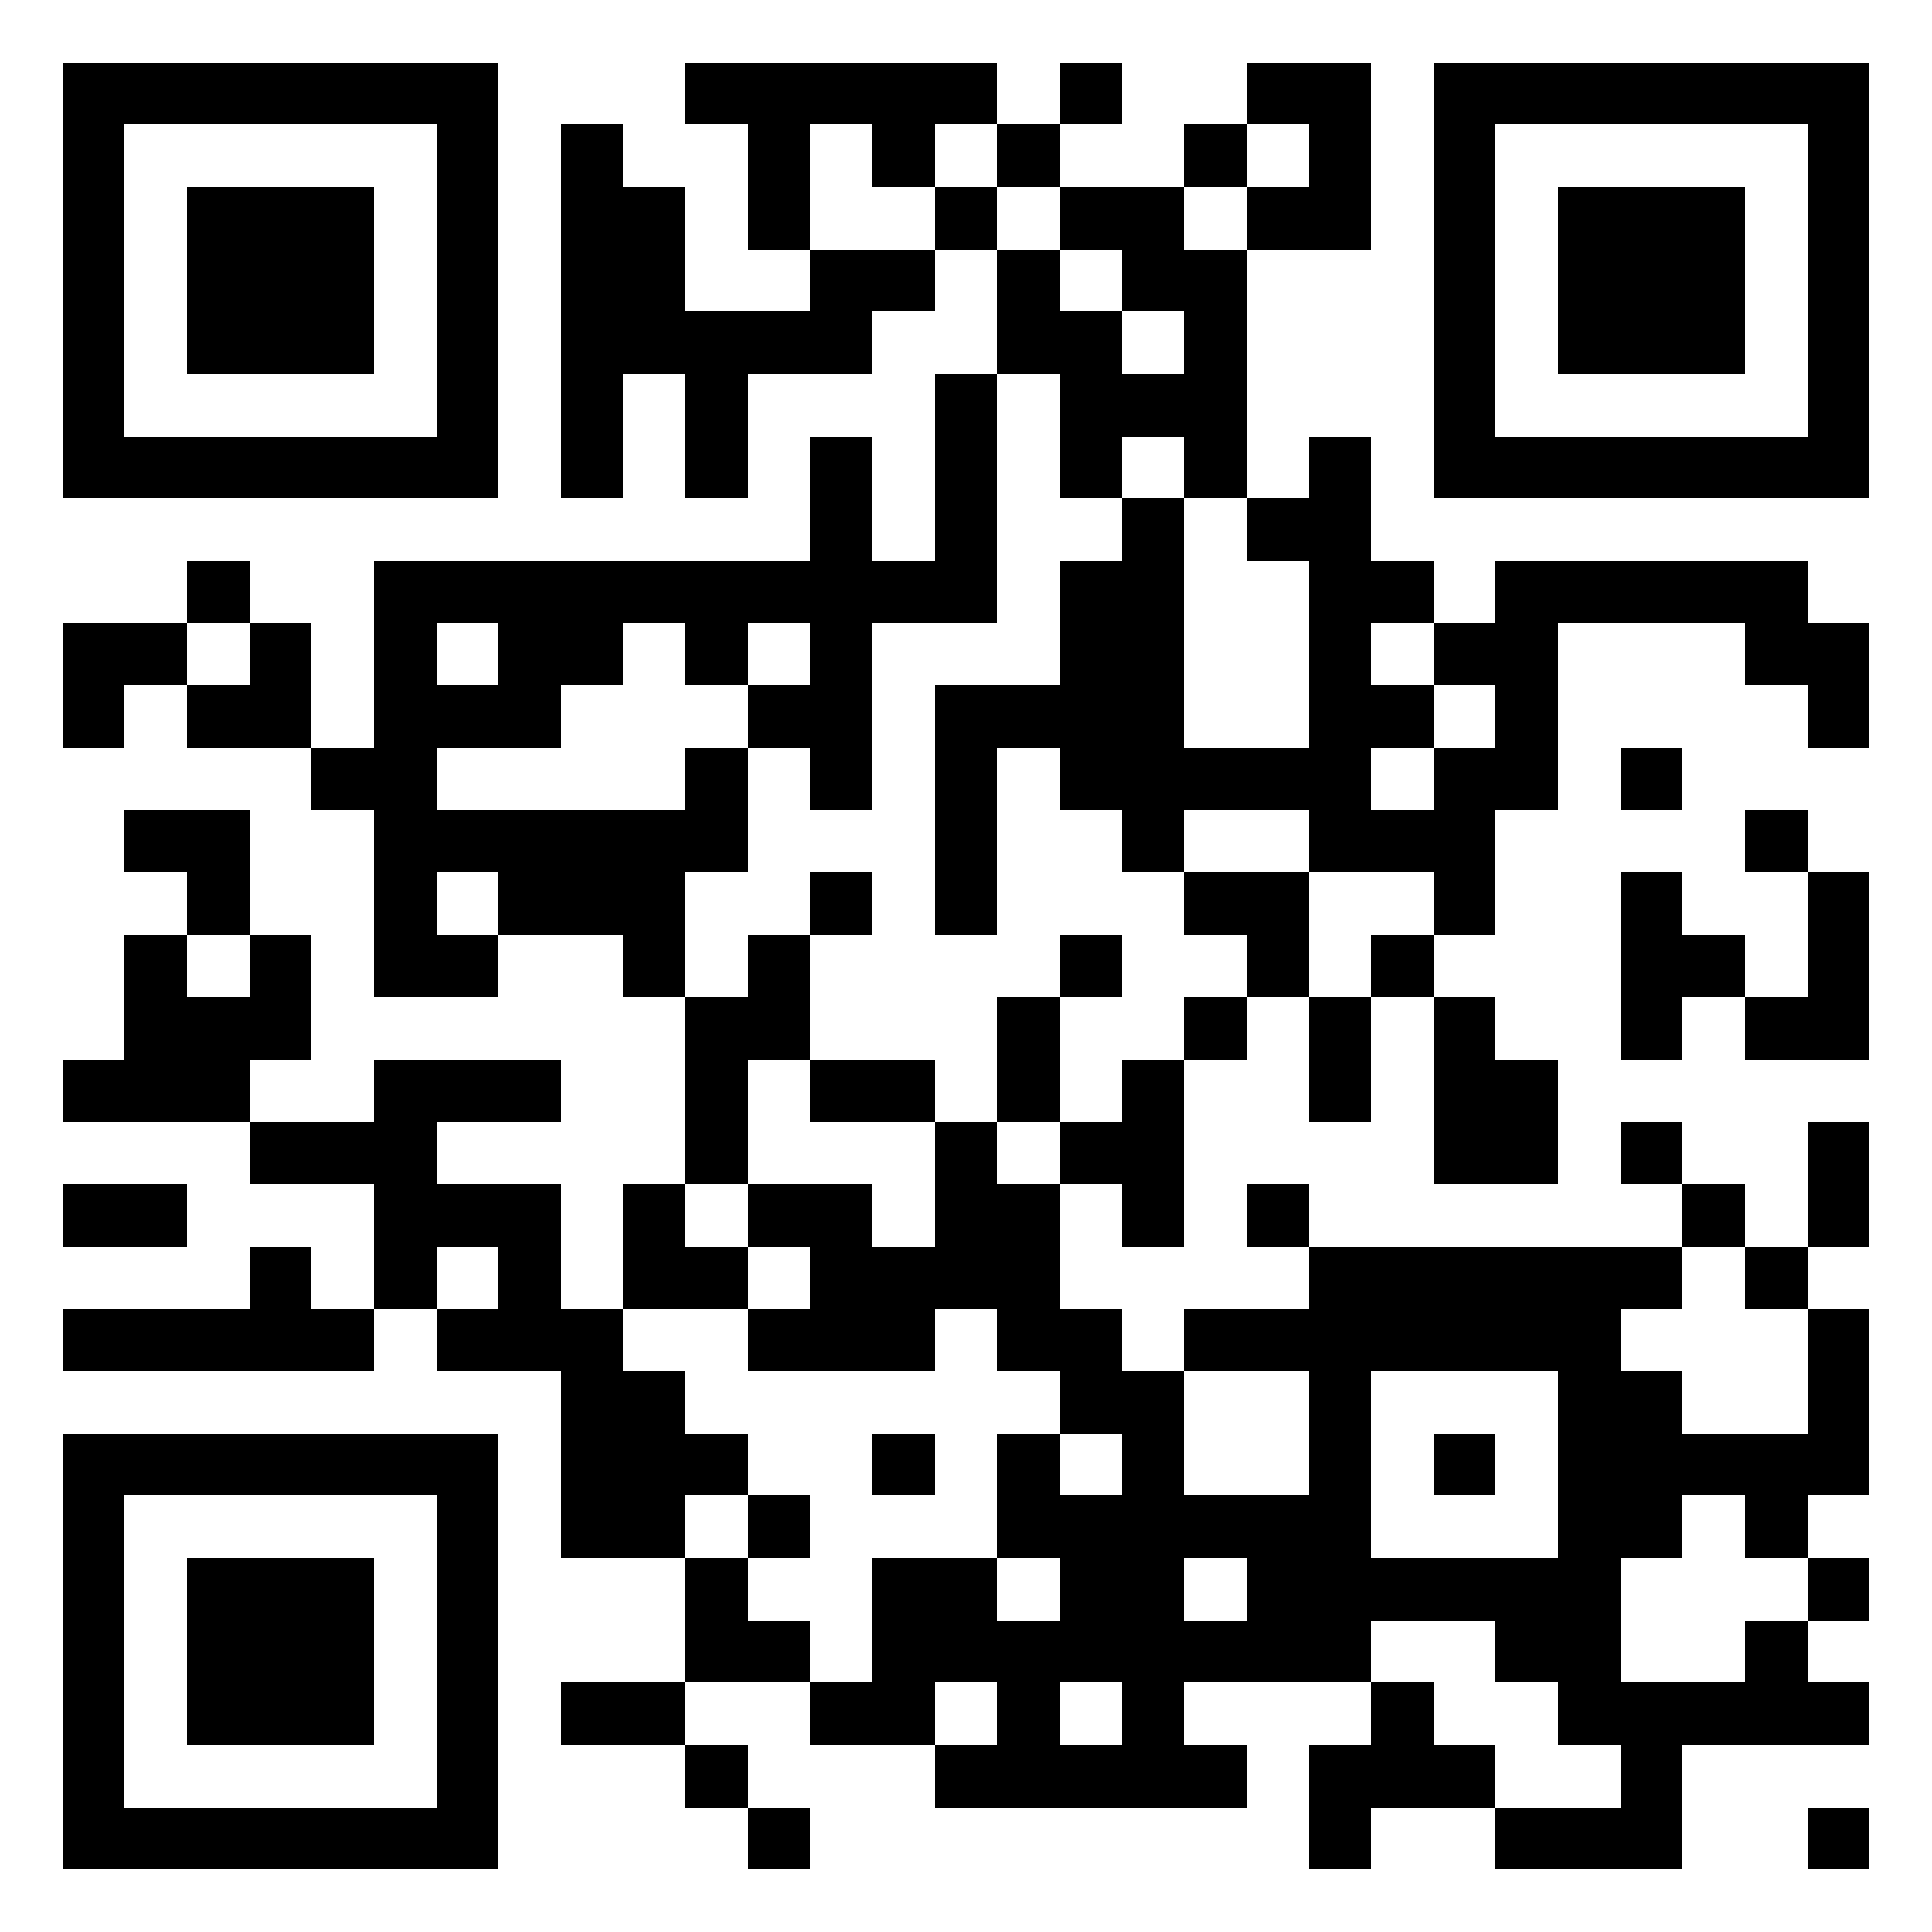
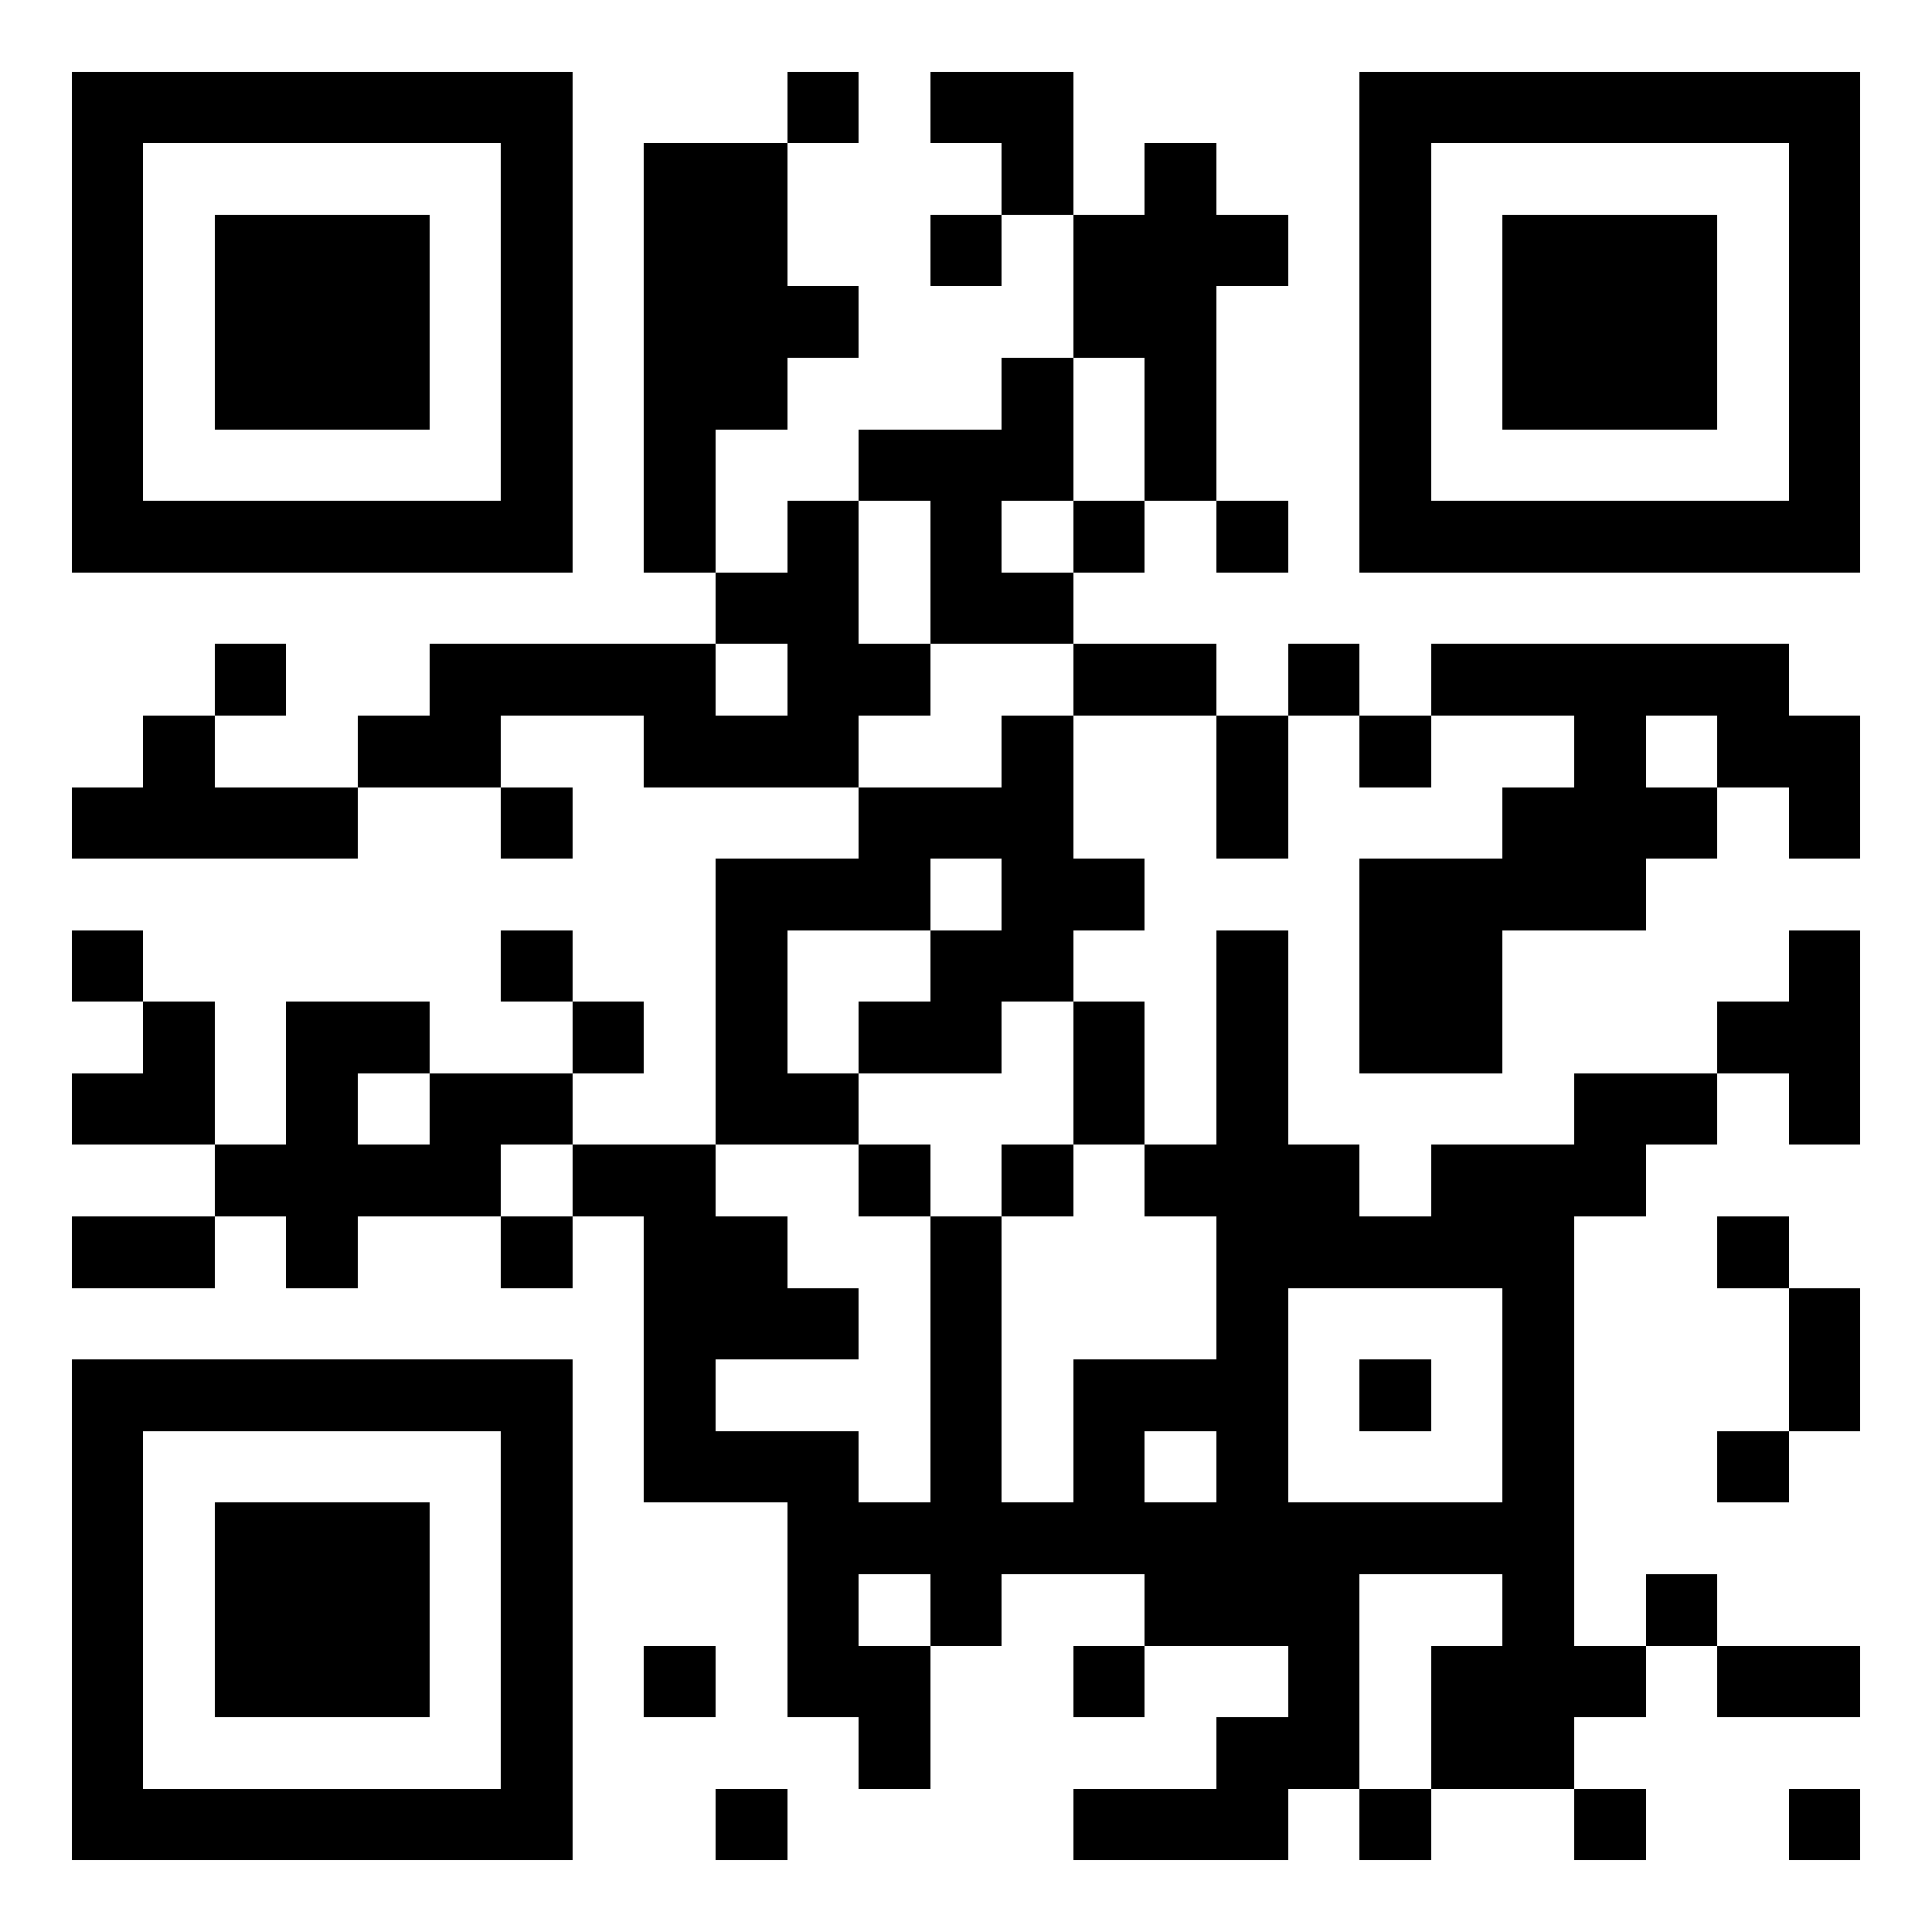
- <svg xmlns="http://www.w3.org/2000/svg" width="900" height="900" viewBox="0 0 31 31" shape-rendering="crispEdges">
-   <path fill="#ffffff" d="M0 0h31v31H0z" />
-   <path stroke="#000000" d="M1 1.5h7m3 0h5m1 0h1m2 0h2m1 0h7M1 2.5h1m5 0h1m1 0h1m2 0h1m1 0h1m1 0h1m2 0h1m1 0h1m1 0h1m5 0h1M1 3.5h1m1 0h3m1 0h1m1 0h2m1 0h1m2 0h1m1 0h2m1 0h2m1 0h1m1 0h3m1 0h1M1 4.5h1m1 0h3m1 0h1m1 0h2m2 0h2m1 0h1m1 0h2m3 0h1m1 0h3m1 0h1M1 5.5h1m1 0h3m1 0h1m1 0h5m2 0h2m1 0h1m3 0h1m1 0h3m1 0h1M1 6.5h1m5 0h1m1 0h1m1 0h1m3 0h1m1 0h3m3 0h1m5 0h1M1 7.5h7m1 0h1m1 0h1m1 0h1m1 0h1m1 0h1m1 0h1m1 0h1m1 0h7M13 8.5h1m1 0h1m2 0h1m1 0h2M3 9.5h1m2 0h10m1 0h2m2 0h2m1 0h5M1 10.5h2m1 0h1m1 0h1m1 0h2m1 0h1m1 0h1m3 0h2m2 0h1m1 0h2m3 0h2M1 11.5h1m1 0h2m1 0h3m3 0h2m1 0h4m2 0h2m1 0h1m4 0h1M5 12.5h2m4 0h1m1 0h1m1 0h1m1 0h5m1 0h2m1 0h1M2 13.5h2m2 0h6m3 0h1m2 0h1m2 0h3m4 0h1M3 14.5h1m2 0h1m1 0h3m2 0h1m1 0h1m3 0h2m2 0h1m2 0h1m2 0h1M2 15.5h1m1 0h1m1 0h2m2 0h1m1 0h1m4 0h1m2 0h1m1 0h1m3 0h2m1 0h1M2 16.5h3m6 0h2m3 0h1m2 0h1m1 0h1m1 0h1m2 0h1m1 0h2M1 17.5h3m2 0h3m2 0h1m1 0h2m1 0h1m1 0h1m2 0h1m1 0h2M4 18.5h3m4 0h1m3 0h1m1 0h2m4 0h2m1 0h1m2 0h1M1 19.5h2m3 0h3m1 0h1m1 0h2m1 0h2m1 0h1m1 0h1m6 0h1m1 0h1M4 20.5h1m1 0h1m1 0h1m1 0h2m1 0h4m4 0h6m1 0h1M1 21.5h5m1 0h3m2 0h3m1 0h2m1 0h7m3 0h1M9 22.5h2m6 0h2m2 0h1m3 0h2m2 0h1M1 23.5h7m1 0h3m2 0h1m1 0h1m1 0h1m2 0h1m1 0h1m1 0h5M1 24.5h1m5 0h1m1 0h2m1 0h1m3 0h6m3 0h2m1 0h1M1 25.5h1m1 0h3m1 0h1m3 0h1m2 0h2m1 0h2m1 0h6m3 0h1M1 26.5h1m1 0h3m1 0h1m3 0h2m1 0h8m2 0h2m2 0h1M1 27.5h1m1 0h3m1 0h1m1 0h2m2 0h2m1 0h1m1 0h1m3 0h1m2 0h5M1 28.5h1m5 0h1m3 0h1m3 0h5m1 0h3m2 0h1M1 29.5h7m4 0h1m8 0h1m2 0h3m2 0h1" />
+ <svg xmlns="http://www.w3.org/2000/svg" width="900" height="900" viewBox="0 0 27 27" shape-rendering="crispEdges">
+   <path fill="#ffffff" d="M0 0h27v27H0z" />
+   <path stroke="#000000" d="M1 1.5h7m3 0h1m1 0h2m4 0h7M1 2.5h1m5 0h1m1 0h2m3 0h1m1 0h1m2 0h1m5 0h1M1 3.5h1m1 0h3m1 0h1m1 0h2m2 0h1m1 0h3m1 0h1m1 0h3m1 0h1M1 4.5h1m1 0h3m1 0h1m1 0h3m3 0h2m2 0h1m1 0h3m1 0h1M1 5.5h1m1 0h3m1 0h1m1 0h2m3 0h1m1 0h1m2 0h1m1 0h3m1 0h1M1 6.5h1m5 0h1m1 0h1m2 0h3m1 0h1m2 0h1m5 0h1M1 7.5h7m1 0h1m1 0h1m1 0h1m1 0h1m1 0h1m1 0h7M10 8.5h2m1 0h2M3 9.5h1m2 0h4m1 0h2m2 0h2m1 0h1m1 0h5M2 10.5h1m2 0h2m2 0h3m2 0h1m2 0h1m1 0h1m2 0h1m1 0h2M1 11.5h4m2 0h1m4 0h3m2 0h1m3 0h3m1 0h1M10 12.5h3m1 0h2m3 0h4M1 13.5h1m5 0h1m2 0h1m2 0h2m2 0h1m1 0h2m4 0h1M2 14.5h1m1 0h2m2 0h1m1 0h1m1 0h2m1 0h1m1 0h1m1 0h2m3 0h2M1 15.5h2m1 0h1m1 0h2m2 0h2m3 0h1m1 0h1m4 0h2m1 0h1M3 16.5h4m1 0h2m2 0h1m1 0h1m1 0h3m1 0h3M1 17.5h2m1 0h1m2 0h1m1 0h2m2 0h1m3 0h5m2 0h1M9 18.5h3m1 0h1m3 0h1m3 0h1m3 0h1M1 19.5h7m1 0h1m3 0h1m1 0h3m1 0h1m1 0h1m3 0h1M1 20.5h1m5 0h1m1 0h3m1 0h1m1 0h1m1 0h1m3 0h1m2 0h1M1 21.5h1m1 0h3m1 0h1m3 0h11M1 22.5h1m1 0h3m1 0h1m3 0h1m1 0h1m2 0h3m2 0h1m1 0h1M1 23.5h1m1 0h3m1 0h1m1 0h1m1 0h2m2 0h1m2 0h1m1 0h3m1 0h2M1 24.5h1m5 0h1m4 0h1m4 0h2m1 0h2M1 25.5h7m2 0h1m4 0h3m1 0h1m2 0h1m2 0h1" />
</svg>
